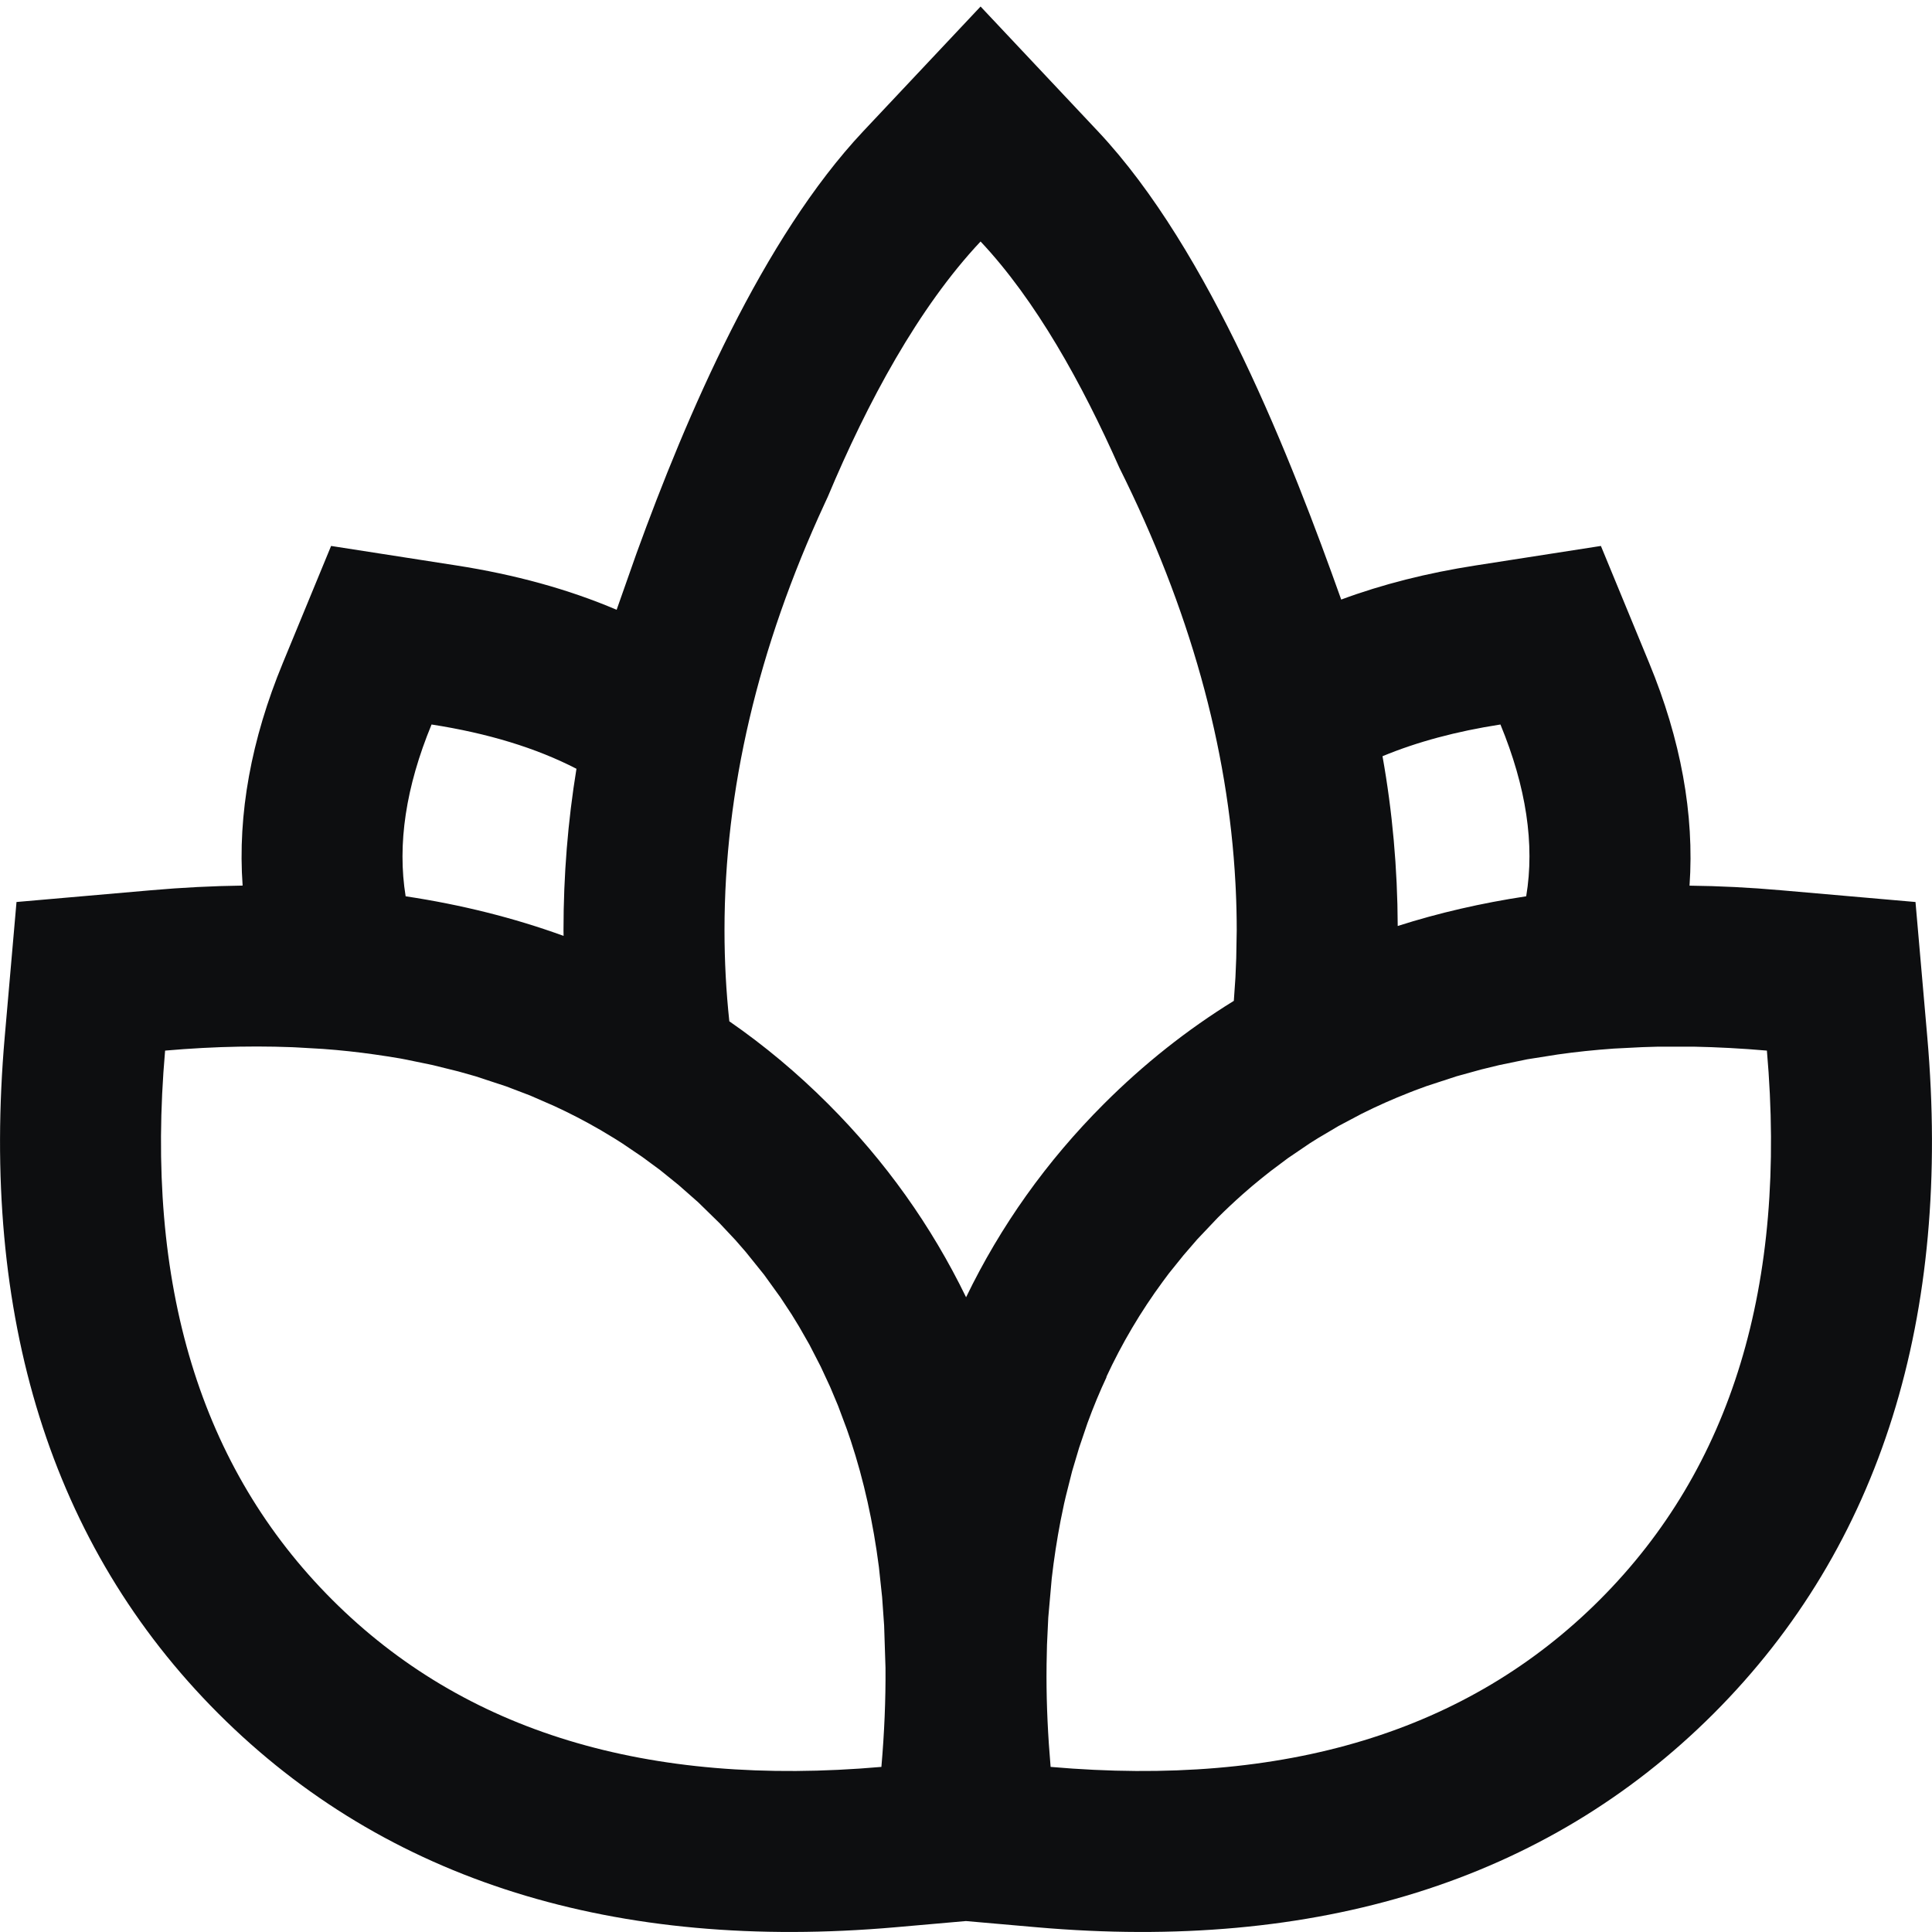
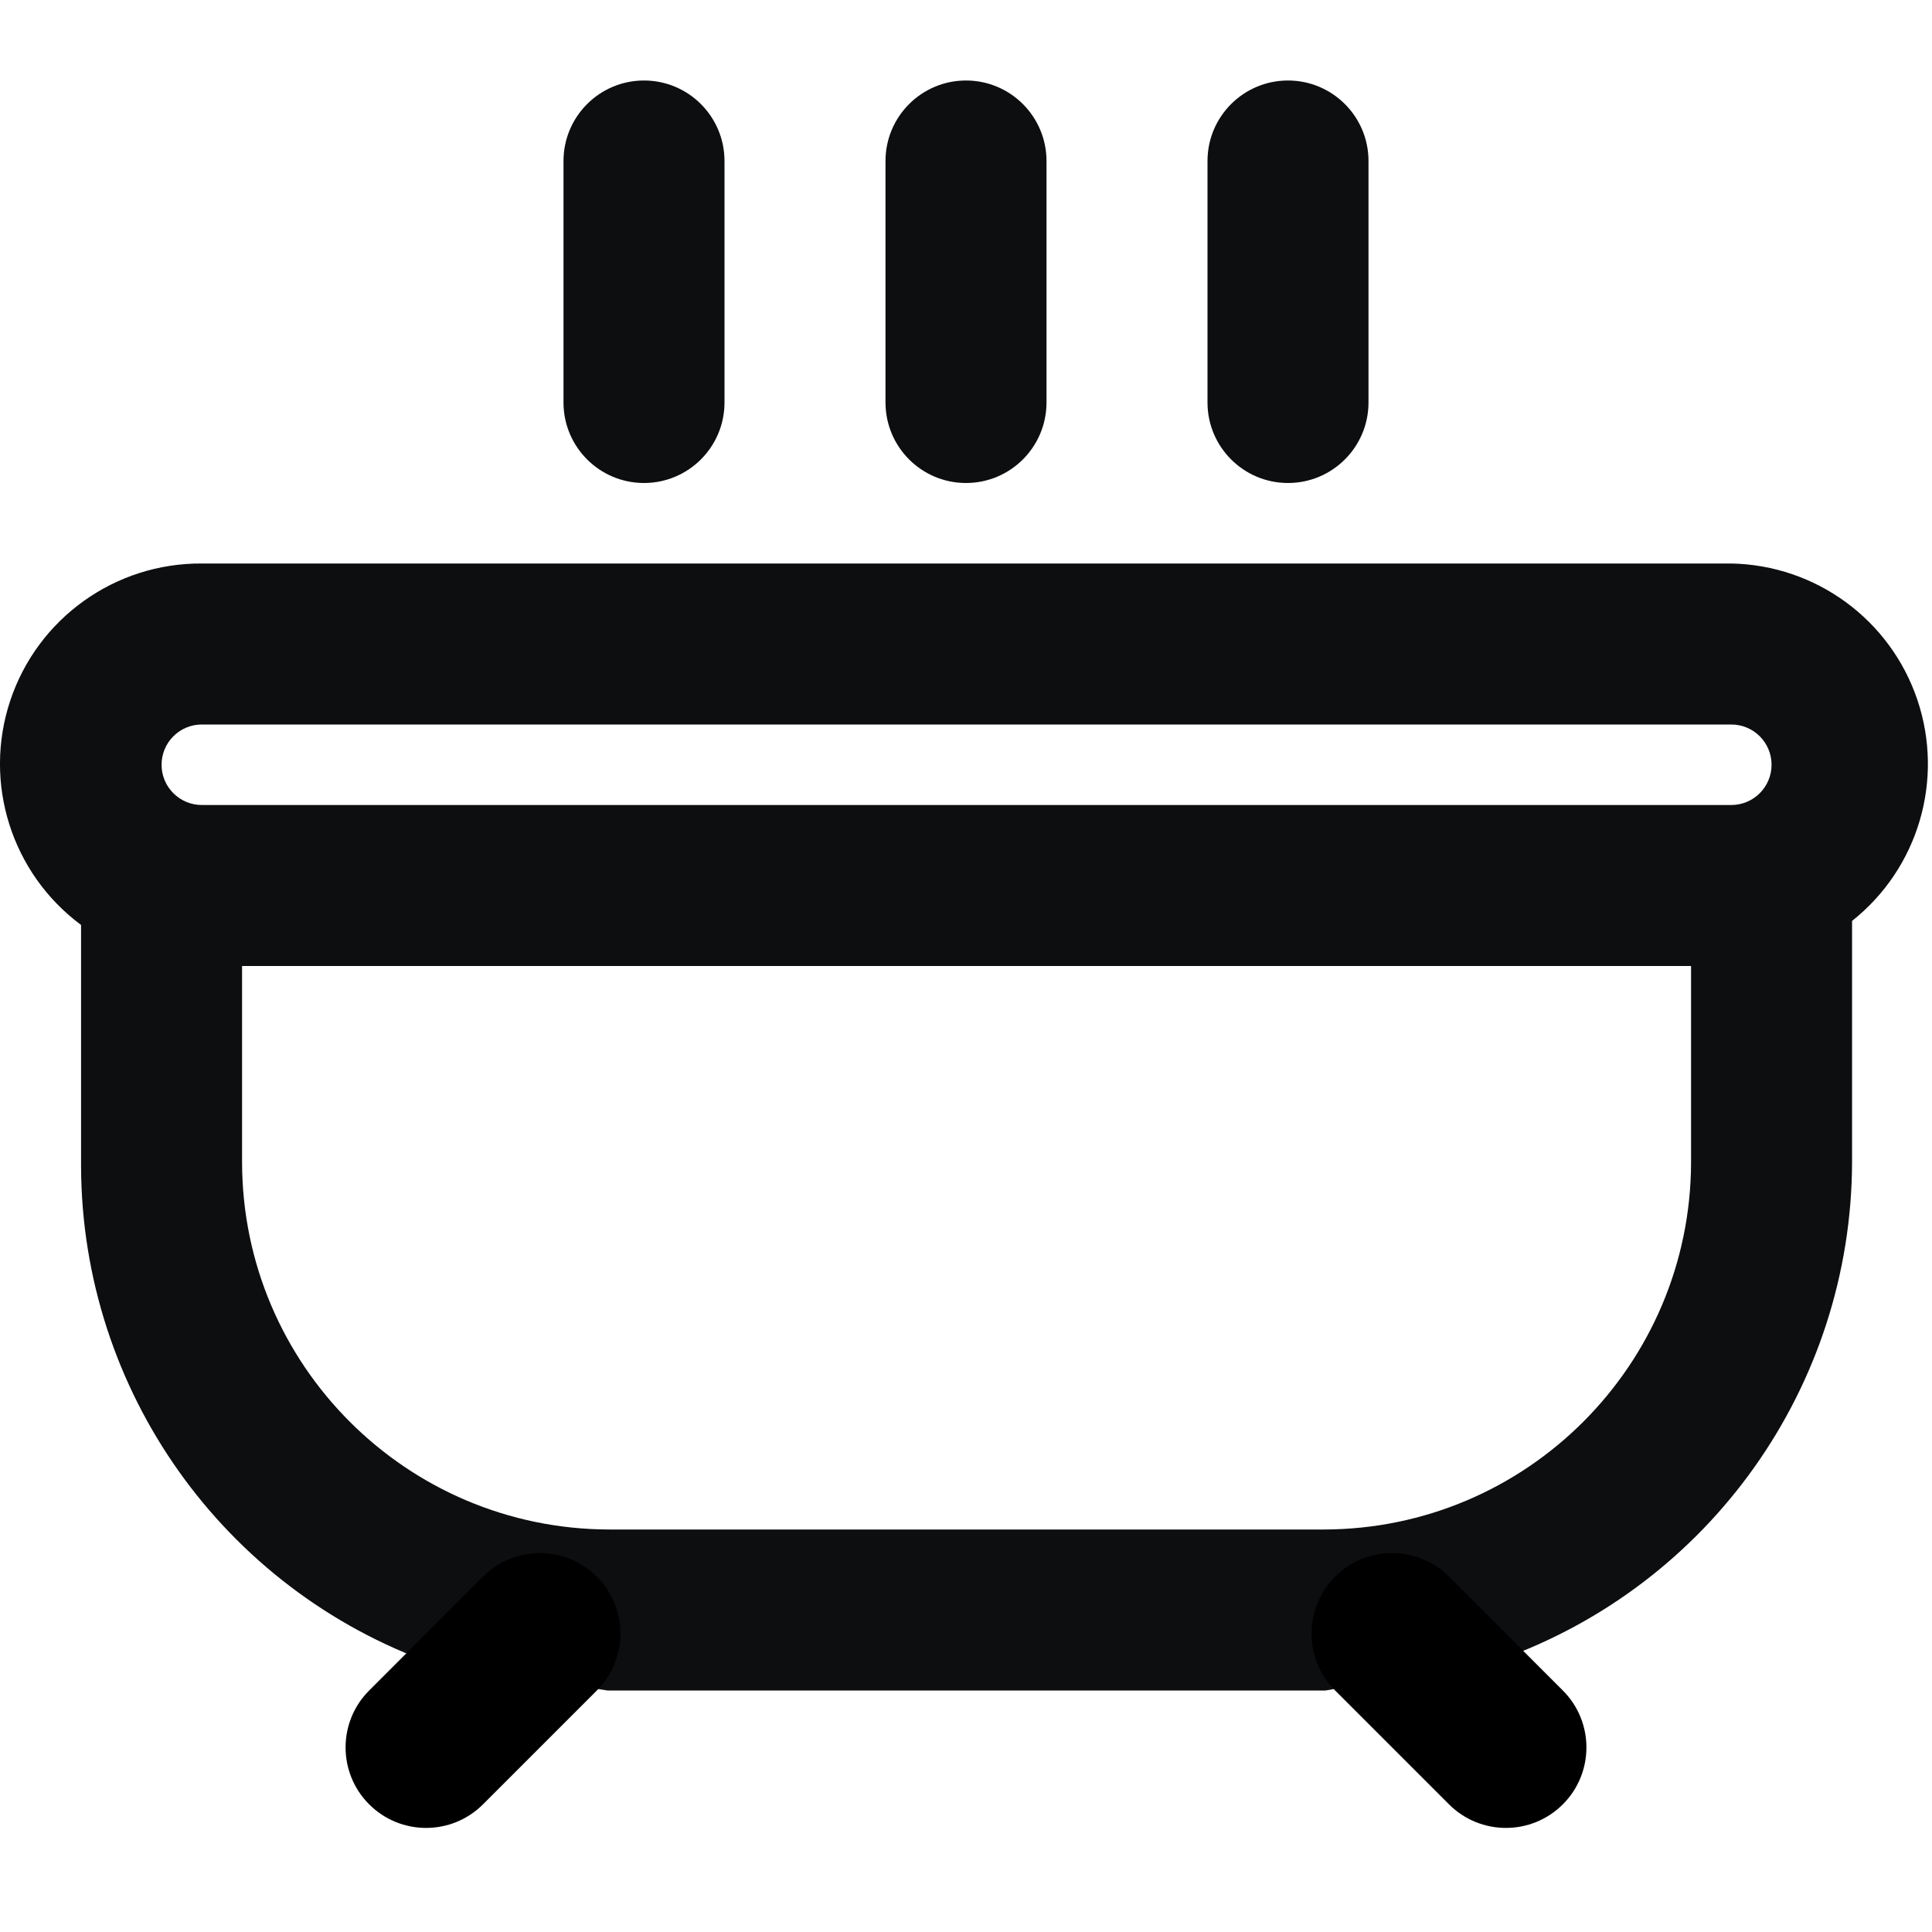
<svg xmlns="http://www.w3.org/2000/svg" width="24px" height="24px" viewBox="0 0 24 24" version="1.1">
  <g id="spa" stroke="none" stroke-width="1" fill="none" fill-rule="evenodd">
-     <path d="M12.181,0.081 L13.638,1.63 C15.036,3.116 16.048,5.727 16.661,7.448 C17.173,7.258 17.732,7.117 18.332,7.024 L19.887,6.782 L20.487,8.237 C20.878,9.183 21.05,10.115 20.988,11.002 C21.358,11.006 21.737,11.025 22.123,11.059 L23.795,11.205 L23.941,12.877 C24.244,16.342 23.374,19.2 21.287,21.287 C19.2,23.374 16.342,24.244 12.877,23.941 L11.999,23.864 L11.123,23.941 C7.658,24.244 4.8,23.374 2.713,21.287 C0.626,19.2 -0.244,16.342 0.059,12.877 L0.205,11.205 L1.877,11.059 C2.264,11.025 2.643,11.006 3.014,11.001 C2.95,10.115 3.122,9.183 3.513,8.237 L4.113,6.782 L5.668,7.024 C6.394,7.137 7.06,7.319 7.66,7.575 L7.907,6.874 C8.529,5.16 9.472,2.962 10.724,1.63 L12.181,0.081 Z M2.051,13.051 C1.797,15.961 2.489,18.235 4.127,19.873 C5.765,21.511 8.039,22.203 10.949,21.949 C10.986,21.525 11.003,21.115 11,20.718 L10.983,20.193 L10.958,19.84 L10.918,19.466 C10.847,18.913 10.731,18.39 10.569,17.898 L10.52,17.755 L10.41,17.461 L10.313,17.23 L10.195,16.976 L10.055,16.704 L9.927,16.48 L9.834,16.328 L9.693,16.114 L9.491,15.834 L9.264,15.552 L9.137,15.406 L8.939,15.195 L8.673,14.935 L8.43,14.721 L8.2,14.535 L7.979,14.372 L7.731,14.204 L7.63,14.14 L7.455,14.035 C7.27,13.928 7.08,13.829 6.884,13.739 L6.586,13.609 L6.287,13.495 L5.907,13.37 L5.695,13.31 L5.376,13.231 L5.047,13.163 L4.974,13.149 C4.868,13.131 4.761,13.114 4.653,13.099 C4.45,13.07 4.233,13.046 4.011,13.03 L3.662,13.01 L3.845,13.019 C3.276,12.986 2.679,12.996 2.051,13.051 Z M20.601,13.002 L20.402,13.008 L20.046,13.026 C19.807,13.043 19.576,13.067 19.352,13.099 L18.972,13.159 L18.624,13.231 L18.402,13.285 L18.094,13.37 L17.721,13.492 L17.572,13.547 L17.508,13.572 C17.304,13.652 17.105,13.74 16.912,13.837 L16.627,13.988 L16.372,14.139 L16.27,14.203 L15.999,14.387 L15.784,14.548 L15.668,14.64 L15.553,14.735 L15.441,14.832 C15.334,14.927 15.229,15.025 15.127,15.127 L14.873,15.395 L14.702,15.593 L14.52,15.819 L14.444,15.921 C14.171,16.292 13.936,16.689 13.74,17.112 L13.75,17.098 C13.661,17.287 13.581,17.481 13.508,17.681 L13.405,17.985 L13.318,18.277 L13.241,18.583 L13.219,18.677 L13.175,18.89 C13.13,19.124 13.093,19.363 13.065,19.608 L13.022,20.095 L13.006,20.433 L13.001,20.675 L13,20.827 C13,21.19 13.018,21.564 13.051,21.949 C15.961,22.203 18.235,21.511 19.873,19.873 C21.511,18.235 22.203,15.961 21.949,13.051 C21.639,13.024 21.335,13.008 21.039,13.002 L20.601,13.002 Z M12.181,3 C11.408,3.822 10.775,4.999 10.284,6.169 L10.243,6.258 C9.414,8.051 9,9.817 9,11.556 C9,11.938 9.02,12.315 9.06,12.687 C9.495,12.988 9.904,13.33 10.287,13.713 C11,14.426 11.57,15.228 12.001,16.115 C12.43,15.228 13,14.426 13.713,13.713 C14.208,13.218 14.747,12.791 15.327,12.433 L15.347,12.143 L15.357,11.902 L15.363,11.556 C15.363,11.387 15.359,11.217 15.351,11.048 L15.347,10.97 C15.257,9.276 14.776,7.556 13.905,5.81 C13.441,4.763 12.867,3.729 12.181,3 Z M5.361,9 C5.041,9.776 4.934,10.487 5.039,11.134 C5.728,11.238 6.382,11.401 7.001,11.626 L7,11.556 C7,10.874 7.054,10.205 7.161,9.55 C6.659,9.291 6.058,9.108 5.361,9 Z M18.639,9 C18.091,9.085 17.603,9.216 17.174,9.394 C17.297,10.082 17.36,10.785 17.363,11.503 C17.872,11.34 18.405,11.218 18.959,11.134 C19.067,10.488 18.959,9.776 18.639,9 Z" id="Shape" fill="#0D0E10" fill-rule="nonzero" />
+     <path d="M21.507,7 L2.507,7 C1.43,6.993 0.47,7.679 0.128,8.701 C-0.213,9.723 0.142,10.848 1.007,11.49 L1.007,14.49 C1.016,17.268 2.769,19.741 5.387,20.67 L7.547,21 L16.467,21 L18.627,20.62 C21.245,19.691 22.998,17.218 23.007,14.44 L23.007,11.44 C23.83,10.787 24.154,9.688 23.818,8.693 C23.482,7.697 22.557,7.02 21.507,7 Z M2.507,9 L21.507,9 C21.783,9 22.007,9.224 22.007,9.5 C22.007,9.776 21.783,10 21.507,10 L2.507,10 C2.231,10 2.007,9.776 2.007,9.5 C2.007,9.224 2.231,9 2.507,9 Z M21.007,14.44 C21.001,16.956 18.963,18.995 16.447,19 L7.567,19 C5.051,18.995 3.012,16.956 3.007,14.44 L3.007,12 L21.007,12 L21.007,14.44 Z M8,1 C8.552,1 9,1.448 9,2 L9,5 C9,5.552 8.552,6 8,6 C7.448,6 7,5.552 7,5 L7,2 C7,1.448 7.448,1 8,1 Z M12,1 C12.552,1 13,1.448 13,2 L13,5 C13,5.552 12.552,6 12,6 C11.448,6 11,5.552 11,5 L11,2 C11,1.448 11.448,1 12,1 Z M16,1 C16.552,1 17,1.448 17,2 L17,5 C17,5.552 16.552,6 16,6 C15.448,6 15,5.552 15,5 L15,2 C15,1.448 15.448,1 16,1 Z" id="Shape" fill="#0D0E10" fill-rule="nonzero" />
+     <rect id="Rectangle" fill="#000000" transform="translate(6, 21) rotate(-315) translate(-6, -21)" x="5" y="19" width="2" height="4" rx="1" />
+     <rect id="Rectangle" fill="#000000" transform="translate(18, 21) scale(-1, 1) rotate(-315) translate(-18, -21)" x="17" y="19" width="2" height="4" rx="1" />
  </g>
</svg>
